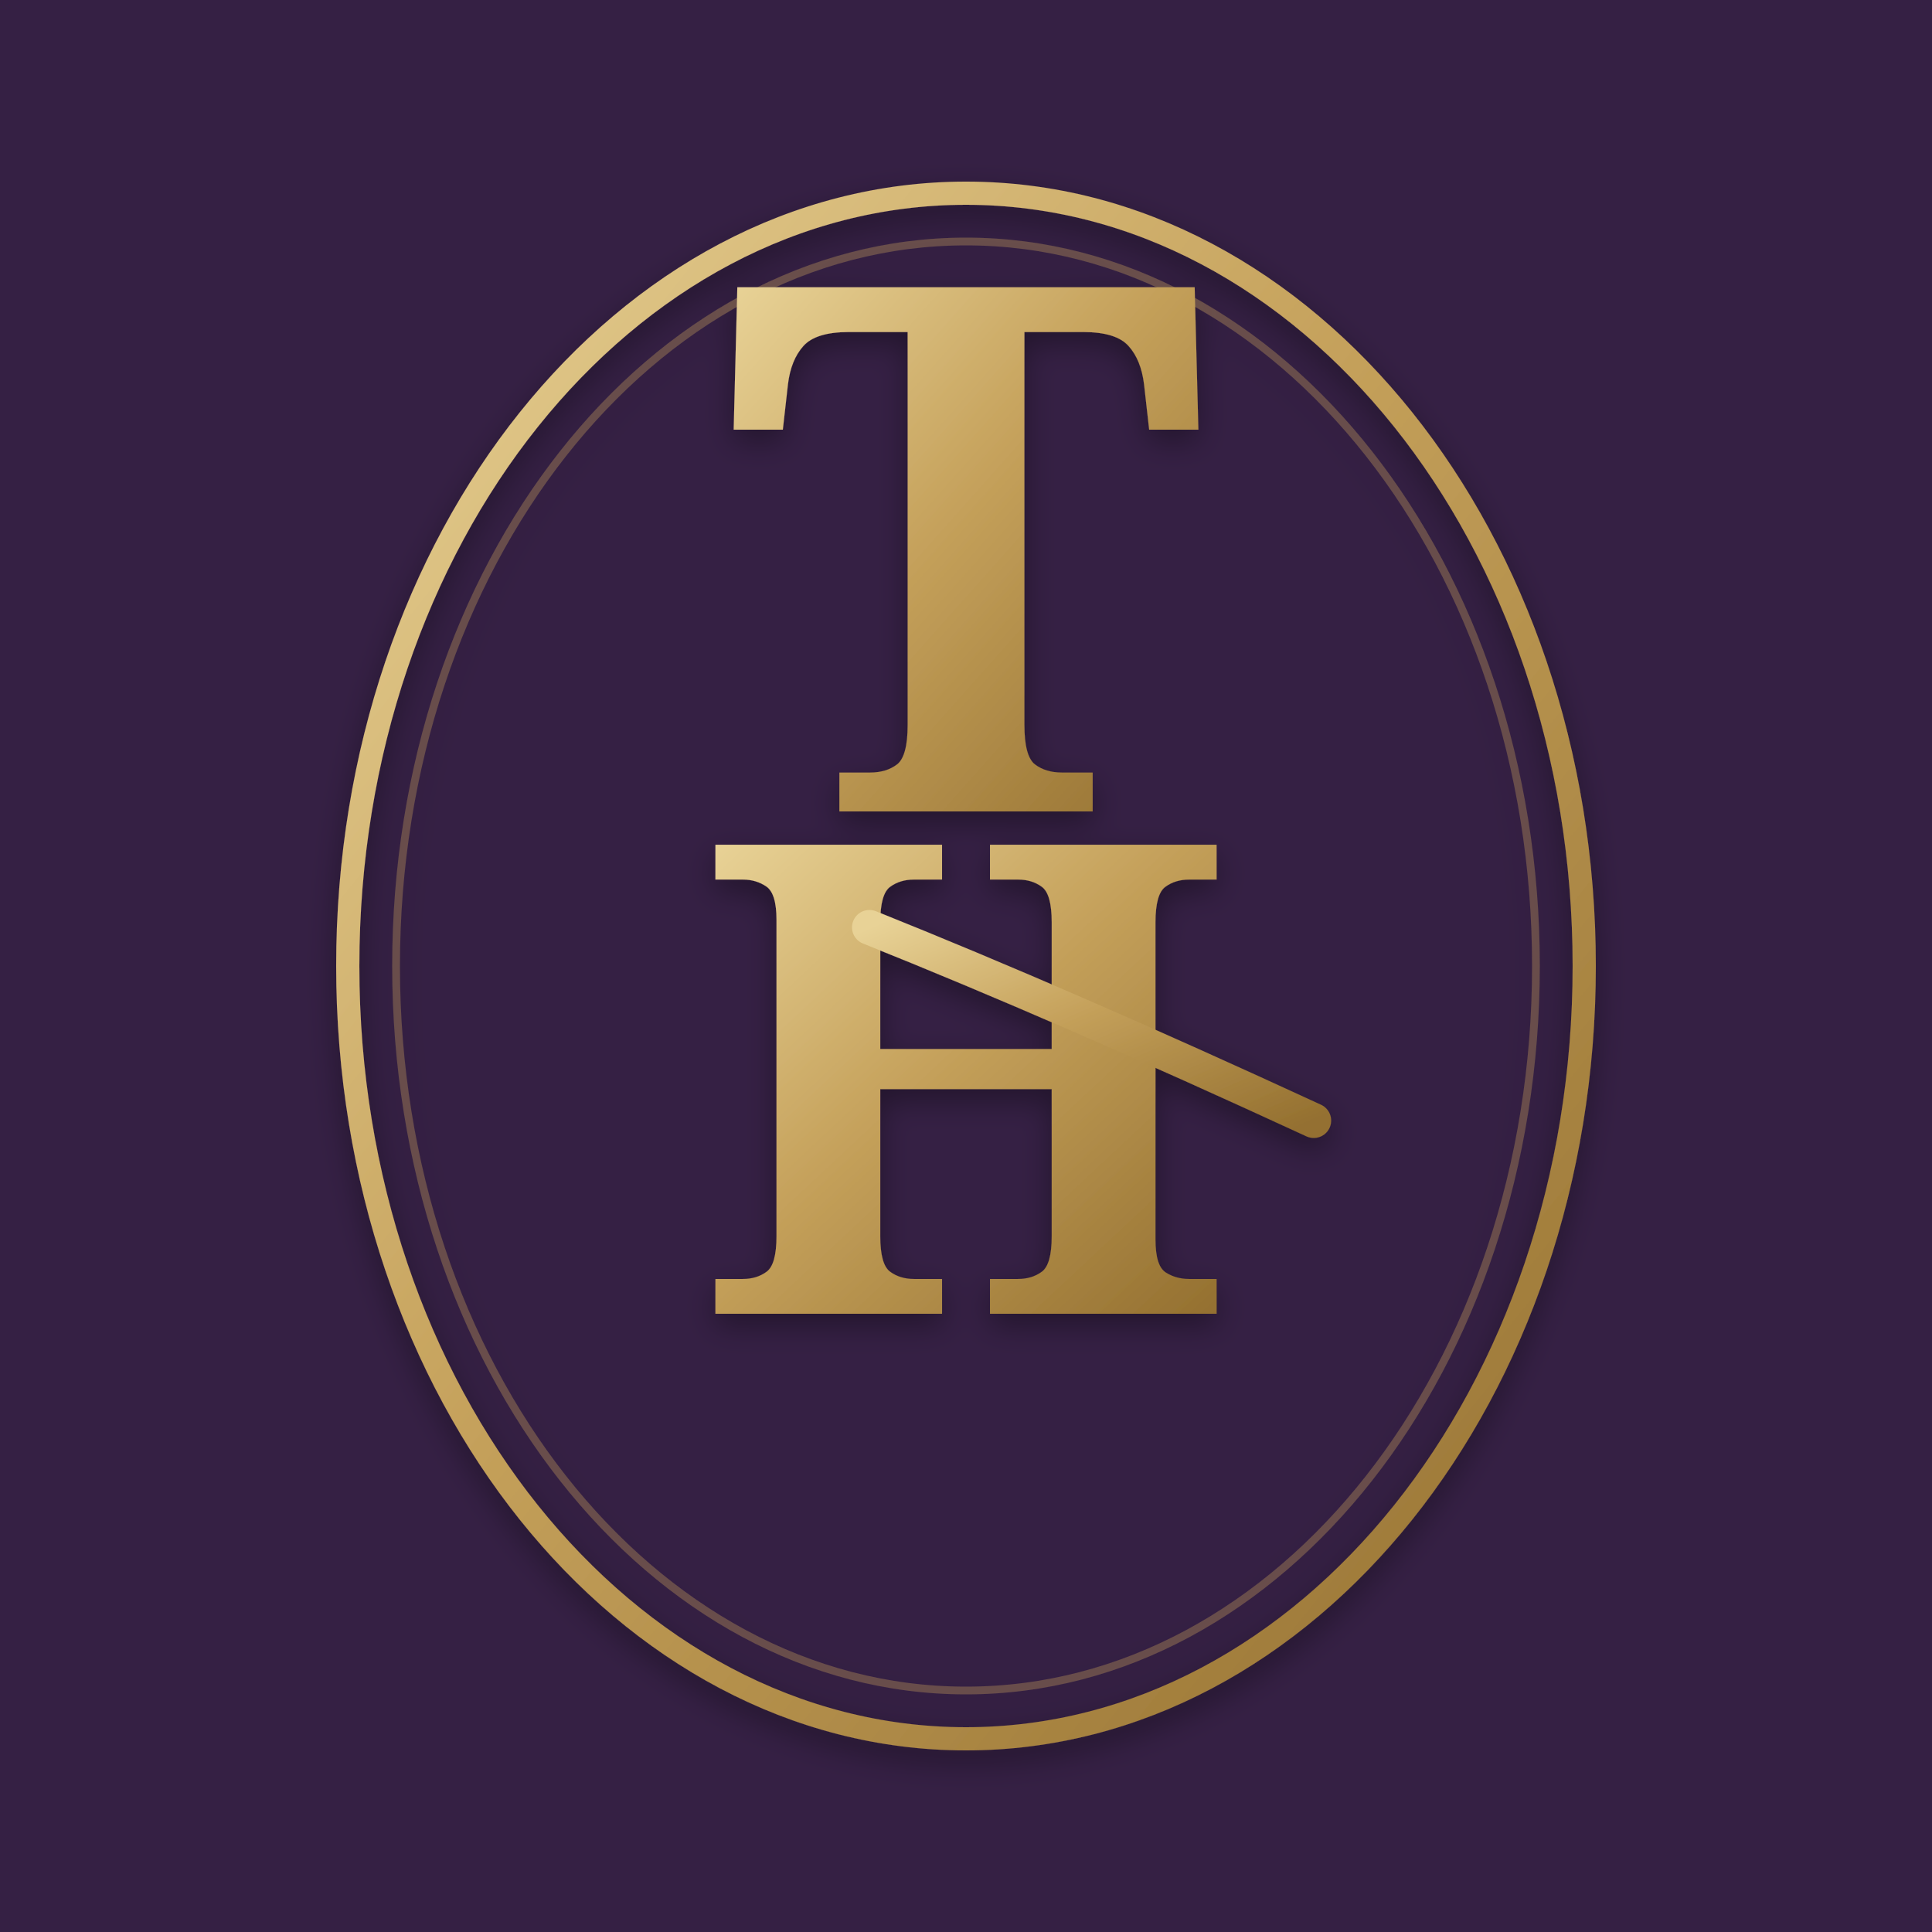
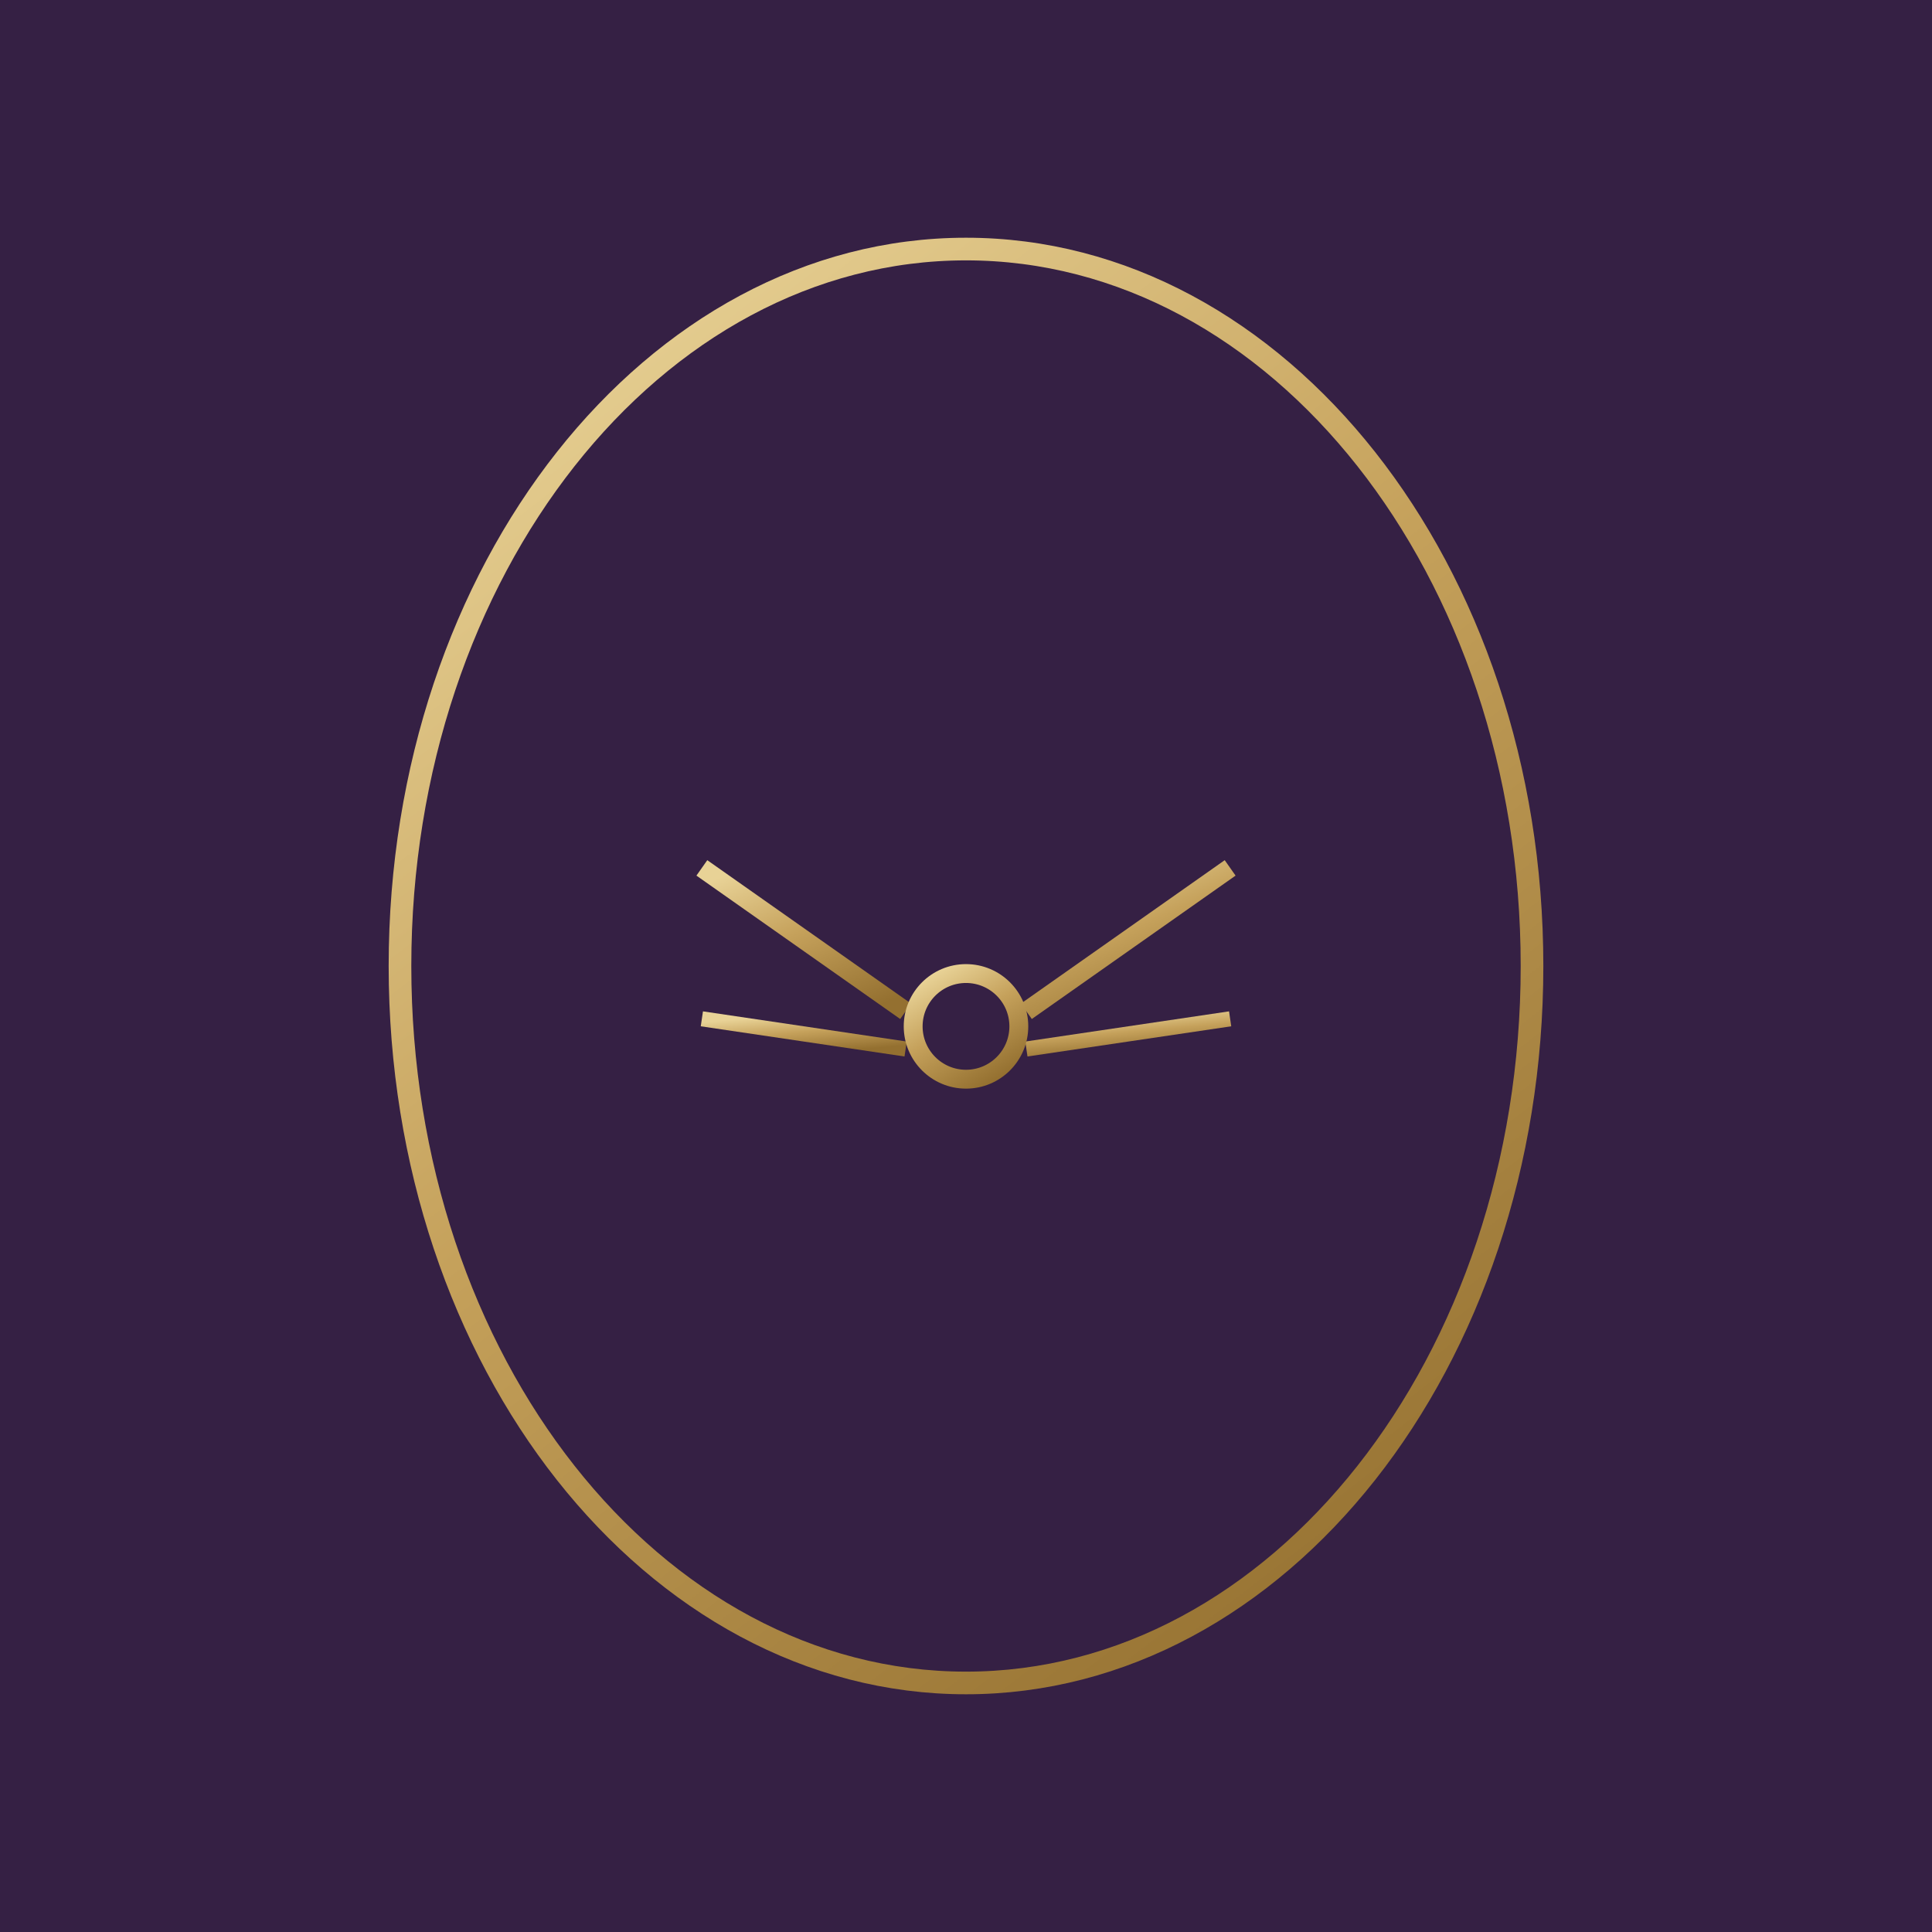
<svg xmlns="http://www.w3.org/2000/svg" width="512" height="512" viewBox="0 0 512 512">
  <defs>
-     <linearGradient id="goldGrad" x1="0%" y1="0%" x2="100%" y2="100%">
+     <linearGradient id="gold" x1="20%" y1="0%" x2="80%" y2="100%">
      <stop offset="0%" stop-color="#E8D296" />
      <stop offset="45%" stop-color="#C5A15B" />
      <stop offset="100%" stop-color="#947030" />
    </linearGradient>
-     <filter id="softShadow" x="-20%" y="-20%" width="140%" height="140%">
-       <feDropShadow dx="0" dy="3" stdDeviation="4" flood-color="#000000" flood-opacity="0.35" />
-     </filter>
  </defs>
  <rect width="512" height="512" fill="#352044" />
-   <g filter="url(#softShadow)">
-     <ellipse cx="256.0" cy="256.0" rx="163.84" ry="204.8" fill="none" stroke="url(#goldGrad)" stroke-width="6.144" />
-     <ellipse cx="256.0" cy="256.0" rx="151.04" ry="192.0" fill="none" stroke="#C5A15B" stroke-opacity="0.35" stroke-width="2.048" />
-     <text x="256.0" y="215.04" text-anchor="middle" font-family="Playfair Display, Georgia, serif" font-weight="700" font-size="194.56" fill="url(#goldGrad)">T</text>
-     <text x="256.0" y="348.16" text-anchor="middle" font-family="Playfair Display, Georgia, serif" font-weight="700" font-size="174.08" fill="url(#goldGrad)">H</text>
-     <path d="M 230.4 245.76 Q 281.6 266.24 348.16 296.96" fill="none" stroke="url(#goldGrad)" stroke-width="9.216" stroke-linecap="round" />
-   </g>
+   <ellipse cx="256" cy="256" rx="150" ry="190" fill="none" stroke="url(#gold)" stroke-width="6" />
+   <line x1="186" y1="170" x2="186" y2="360" stroke="url(#gold)" stroke-width="9" stroke-linecap="square" />
+   <line x1="326" y1="170" x2="326" y2="360" stroke="url(#gold)" stroke-width="9" stroke-linecap="square" />
+   <line x1="172" y1="360" x2="200" y2="360" stroke="url(#gold)" stroke-width="5" />
+   <line x1="312" y1="360" x2="340" y2="360" stroke="url(#gold)" stroke-width="5" />
+   <line x1="178" y1="155" x2="334" y2="155" stroke="url(#gold)" stroke-width="9" />
+   <line x1="178" y1="142" x2="178" y2="168" stroke="url(#gold)" stroke-width="5" />
+   <line x1="334" y1="142" x2="334" y2="168" stroke="url(#gold)" stroke-width="5" />
+   <line x1="256" y1="155" x2="256" y2="360" stroke="url(#gold)" stroke-width="9" />
+   <line x1="242" y1="360" x2="270" y2="360" stroke="url(#gold)" stroke-width="5" />
+   <line x1="186" y1="230" x2="240" y2="268" stroke="url(#gold)" stroke-width="5" />
+   <line x1="326" y1="230" x2="272" y2="268" stroke="url(#gold)" stroke-width="5" />
+   <line x1="186" y1="270" x2="240" y2="278" stroke="url(#gold)" stroke-width="4" />
+   <line x1="326" y1="270" x2="272" y2="278" stroke="url(#gold)" stroke-width="4" />
+   <circle cx="256" cy="272" r="14" fill="none" stroke="url(#gold)" stroke-width="5" />
</svg>
